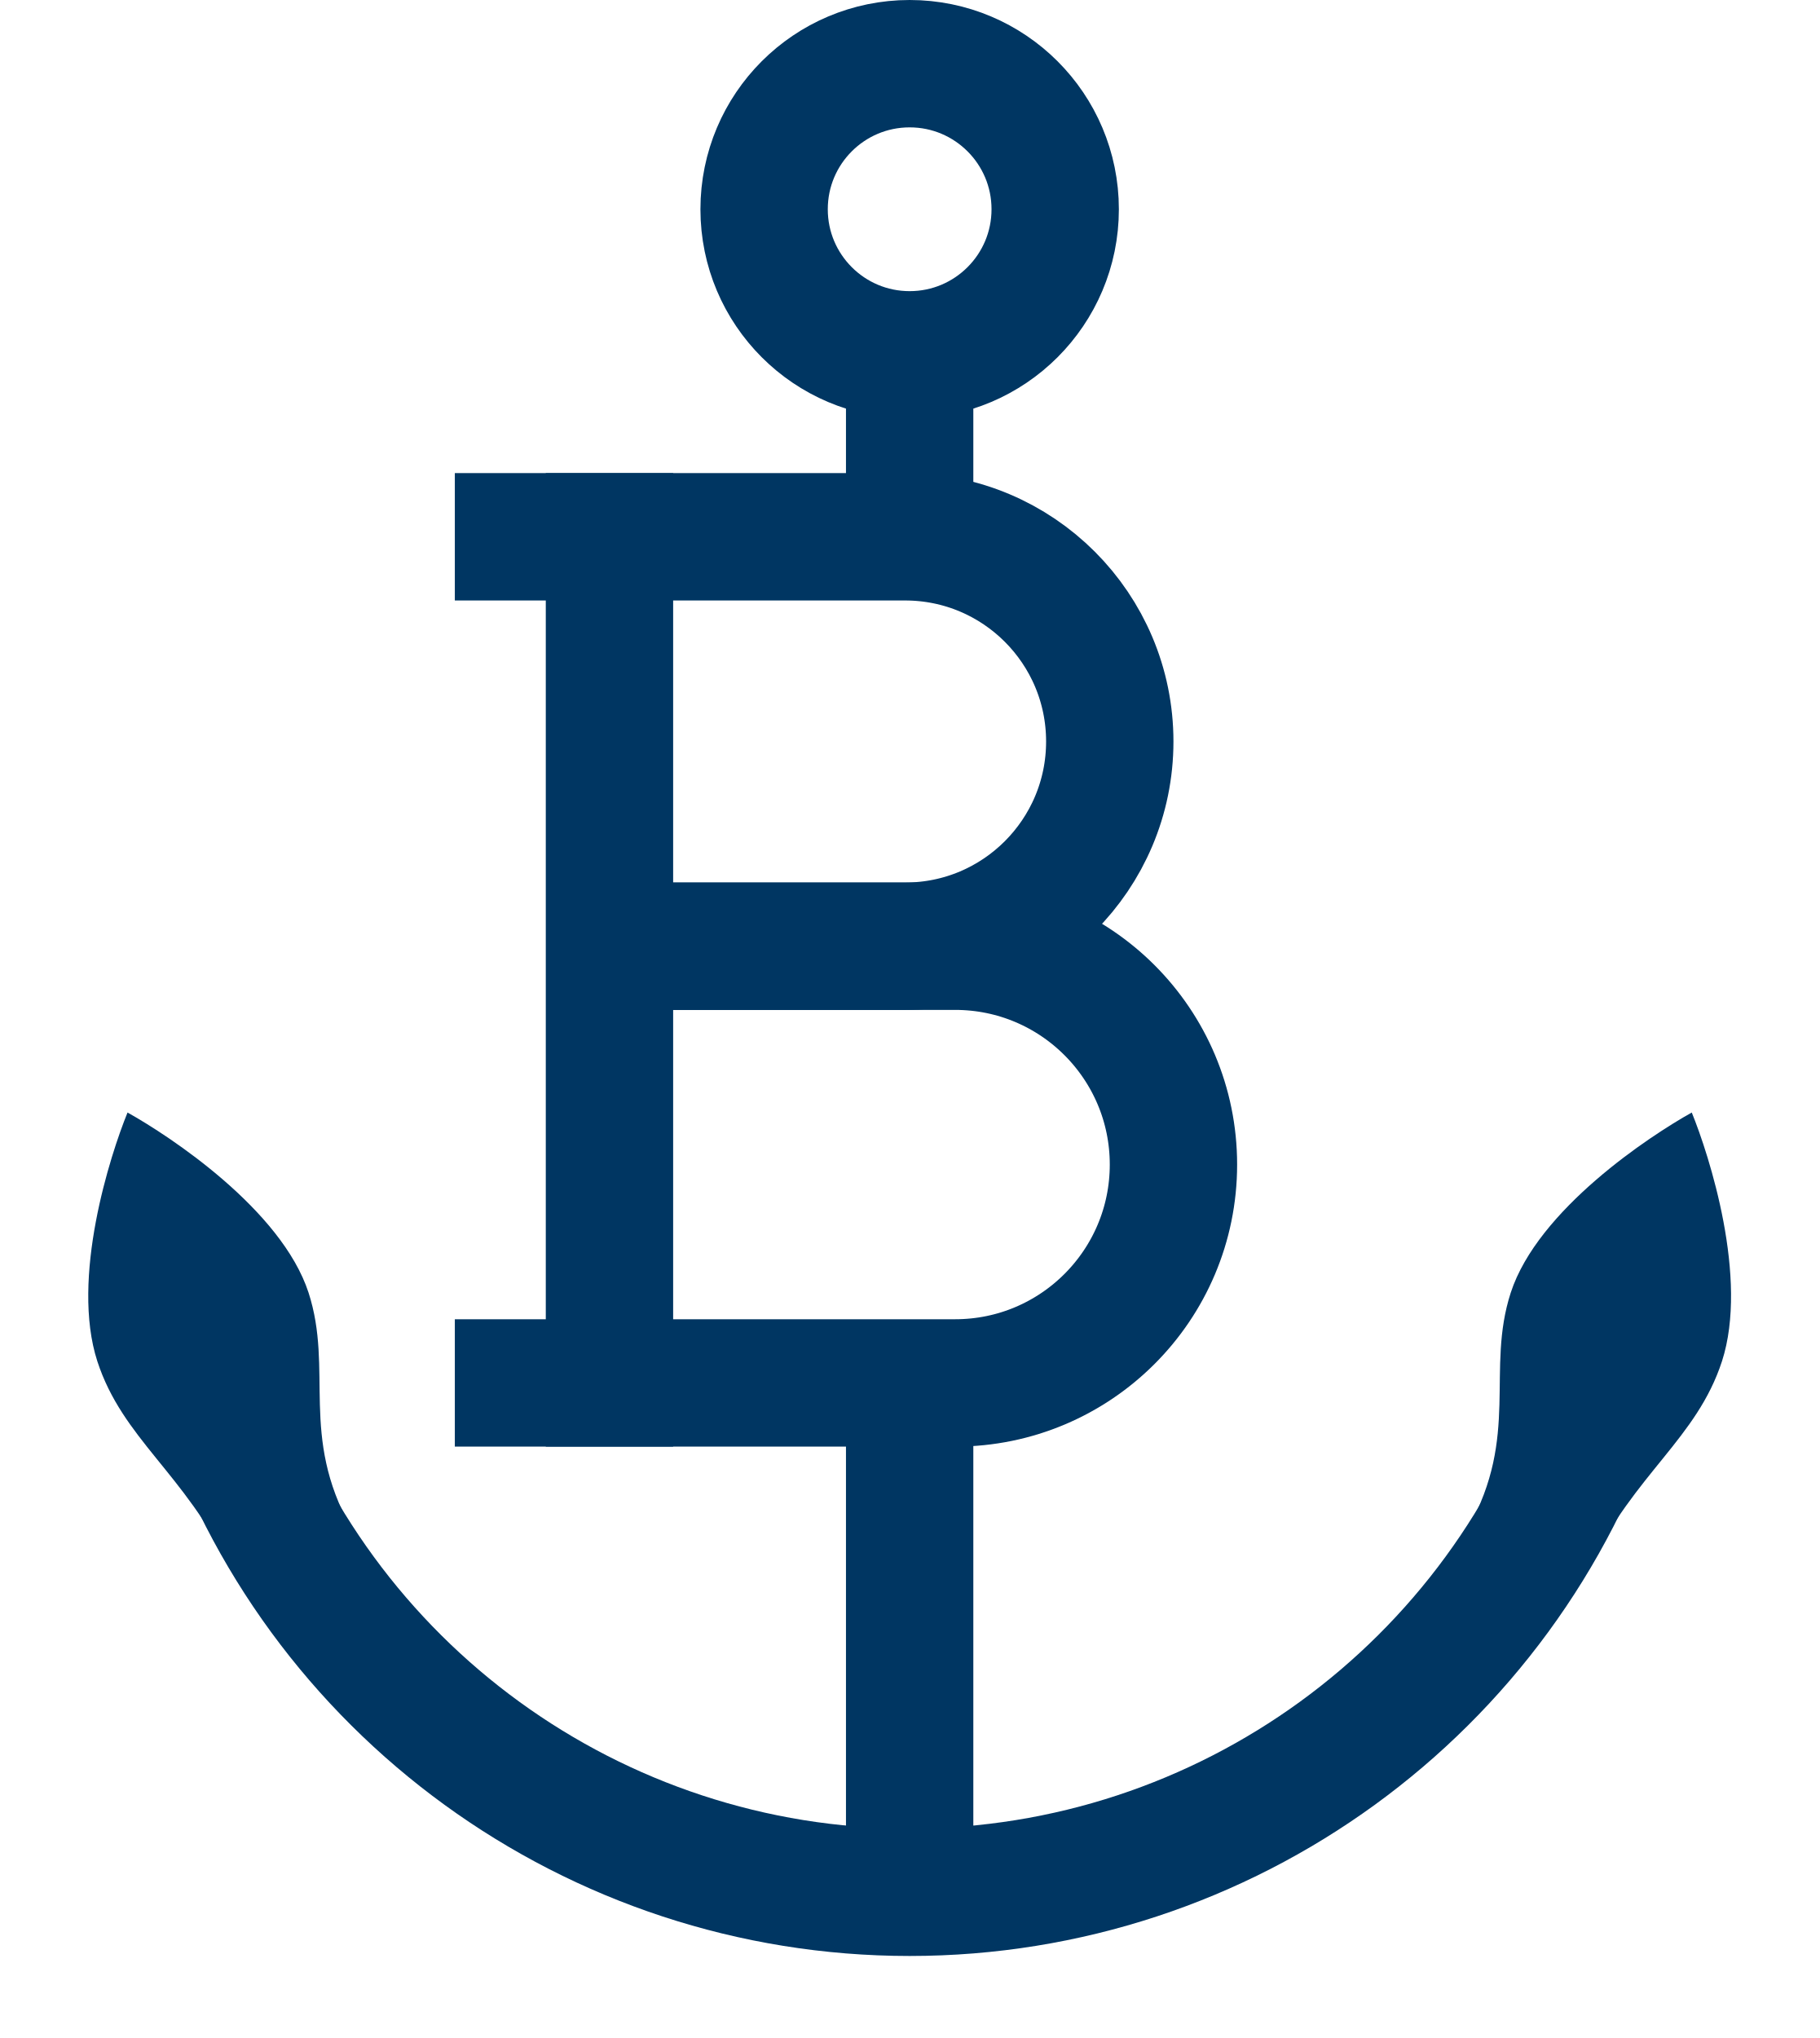
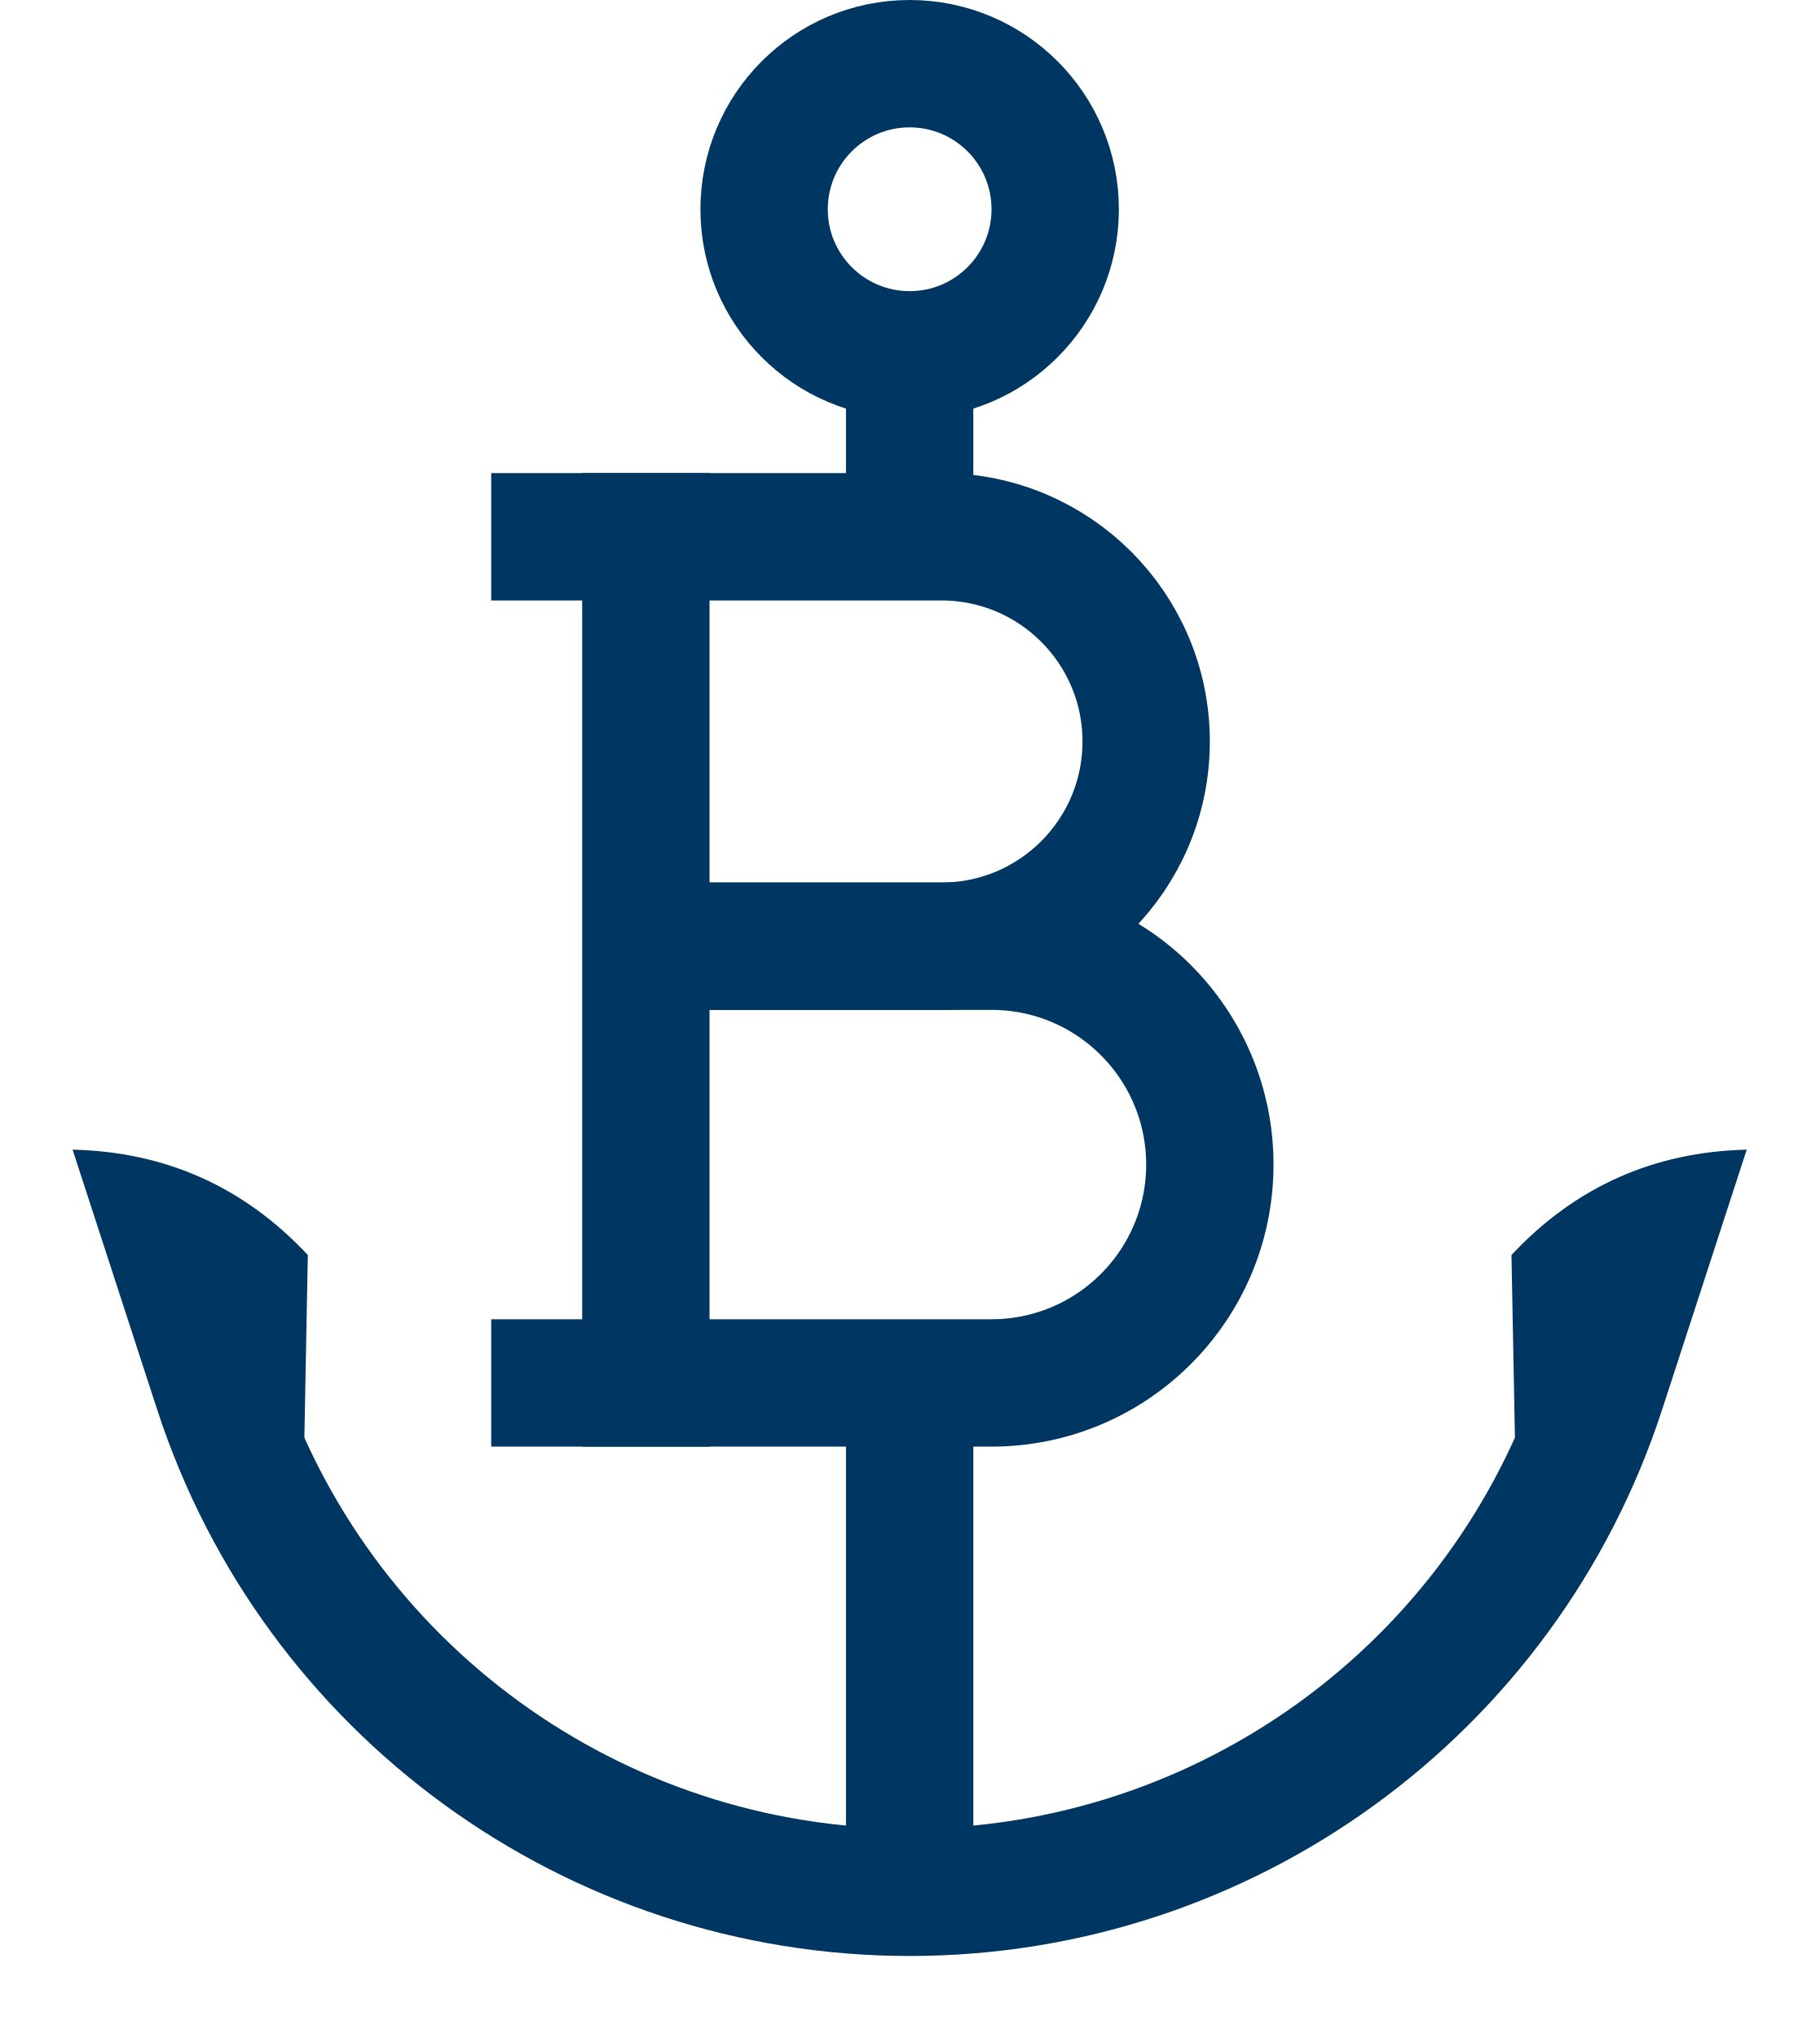
<svg xmlns="http://www.w3.org/2000/svg" viewBox="0 0 100 112" role="img" aria-label="Bambini S.p.A.">
  <g fill="none" stroke="#003662" stroke-width="7" stroke-linecap="butt" stroke-linejoin="miter">
    <circle cx="50" cy="11.5" r="8" />
    <path d="M50 19.5V29.5" />
-     <path d="M25 29.5H49.75a11.25 11.25 0 0 1 0 22.5H33.5" />
-     <path d="M33.5 52H52.5a12 12 0 0 1 0 24H25" />
-     <path d="M33.5 26V79.5" />
+     <path d="M27 29.5H51.75a11.25 11.25 0 0 1 0 22.5H35.5" />
+     <path d="M35.5 52H54.5a12 12 0 0 1 0 24H27" />
+     <path d="M35.5 26V79.5" />
    <path d="M50 76V104" />
    <path d="M11.96 76.36A40 40 0 0 0 88.04 76.36" />
  </g>
  <g fill="#003662">
-     <path d="M12.64 86.13C10.13 80.95 6.74 79.07 5.35 74.81C3.87 70.24 6.06 63.47 7.01 61.14C9.31 62.42 15.47 66.47 16.96 71.04C18.34 75.3 16.46 78.89 19.3 83.97Z" />
-     <path d="M87.36 86.13C89.87 80.95 93.26 79.07 94.65 74.81C96.13 70.24 93.94 63.47 92.99 61.14C90.69 62.42 84.53 66.47 83.04 71.04C81.66 75.3 83.54 78.89 80.7 83.97Z" />
+     <path d="M8.63 77.44L3.99 63.18C9.11 63.3 13.42 65.23 16.92 68.97L16.73 79.01Z" />
+     <path d="M91.37 77.44L96.01 63.18C90.89 63.3 86.58 65.23 83.08 68.97L83.27 79.01Z" />
  </g>
</svg>
